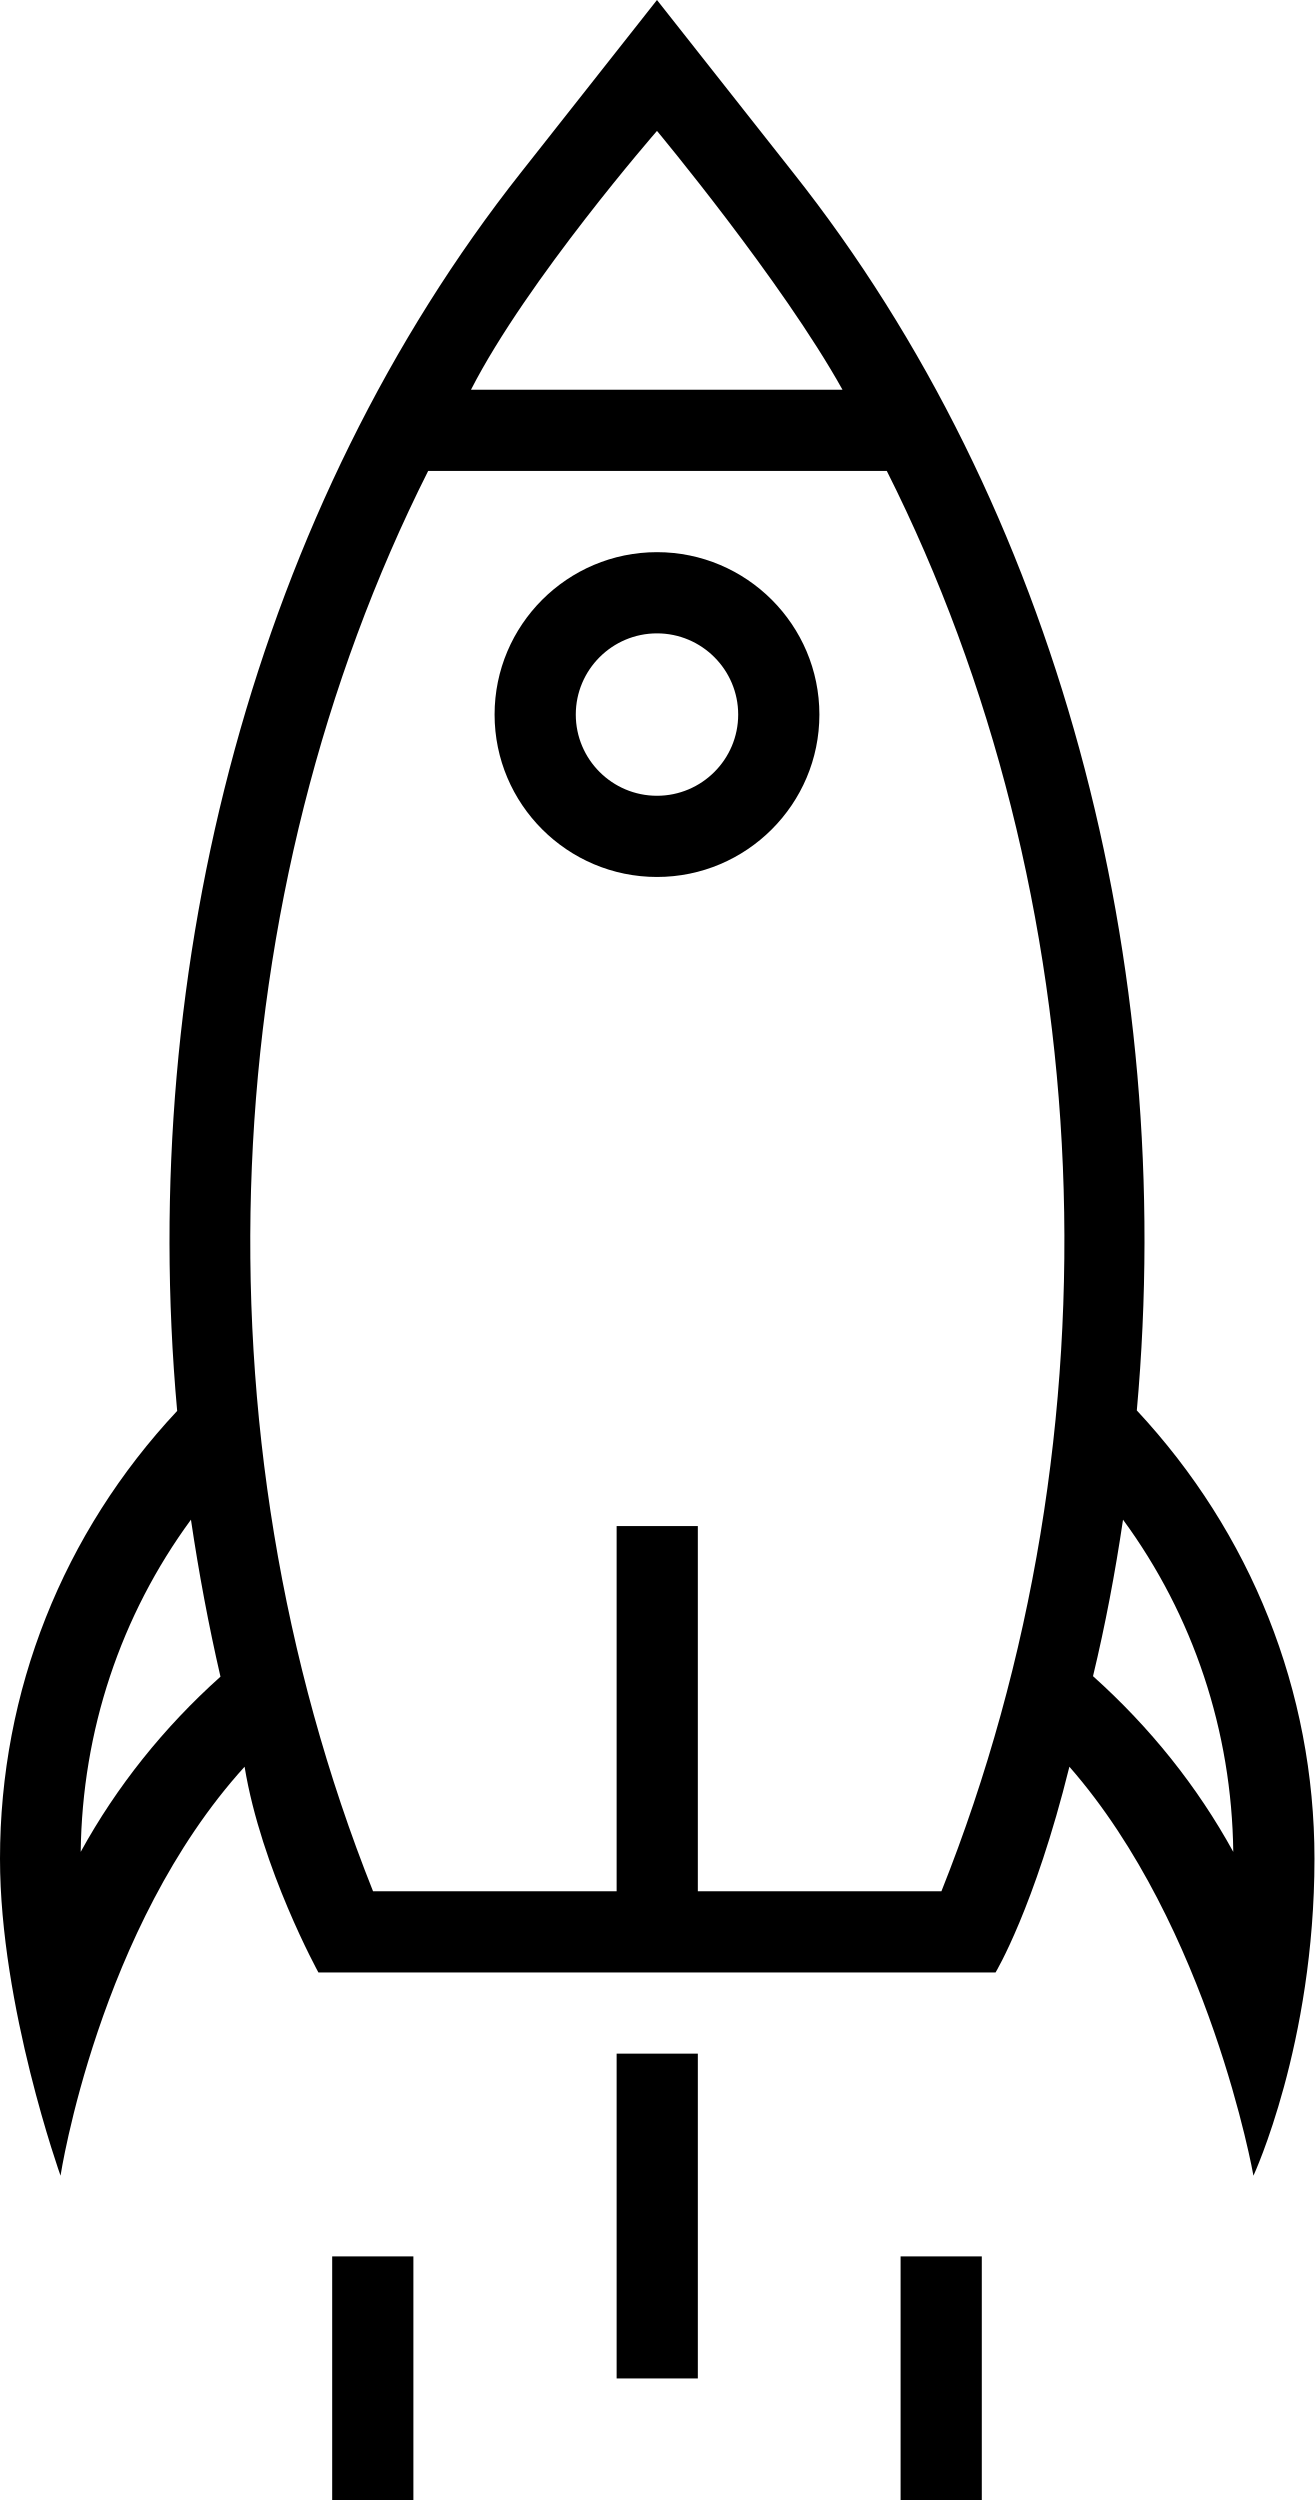
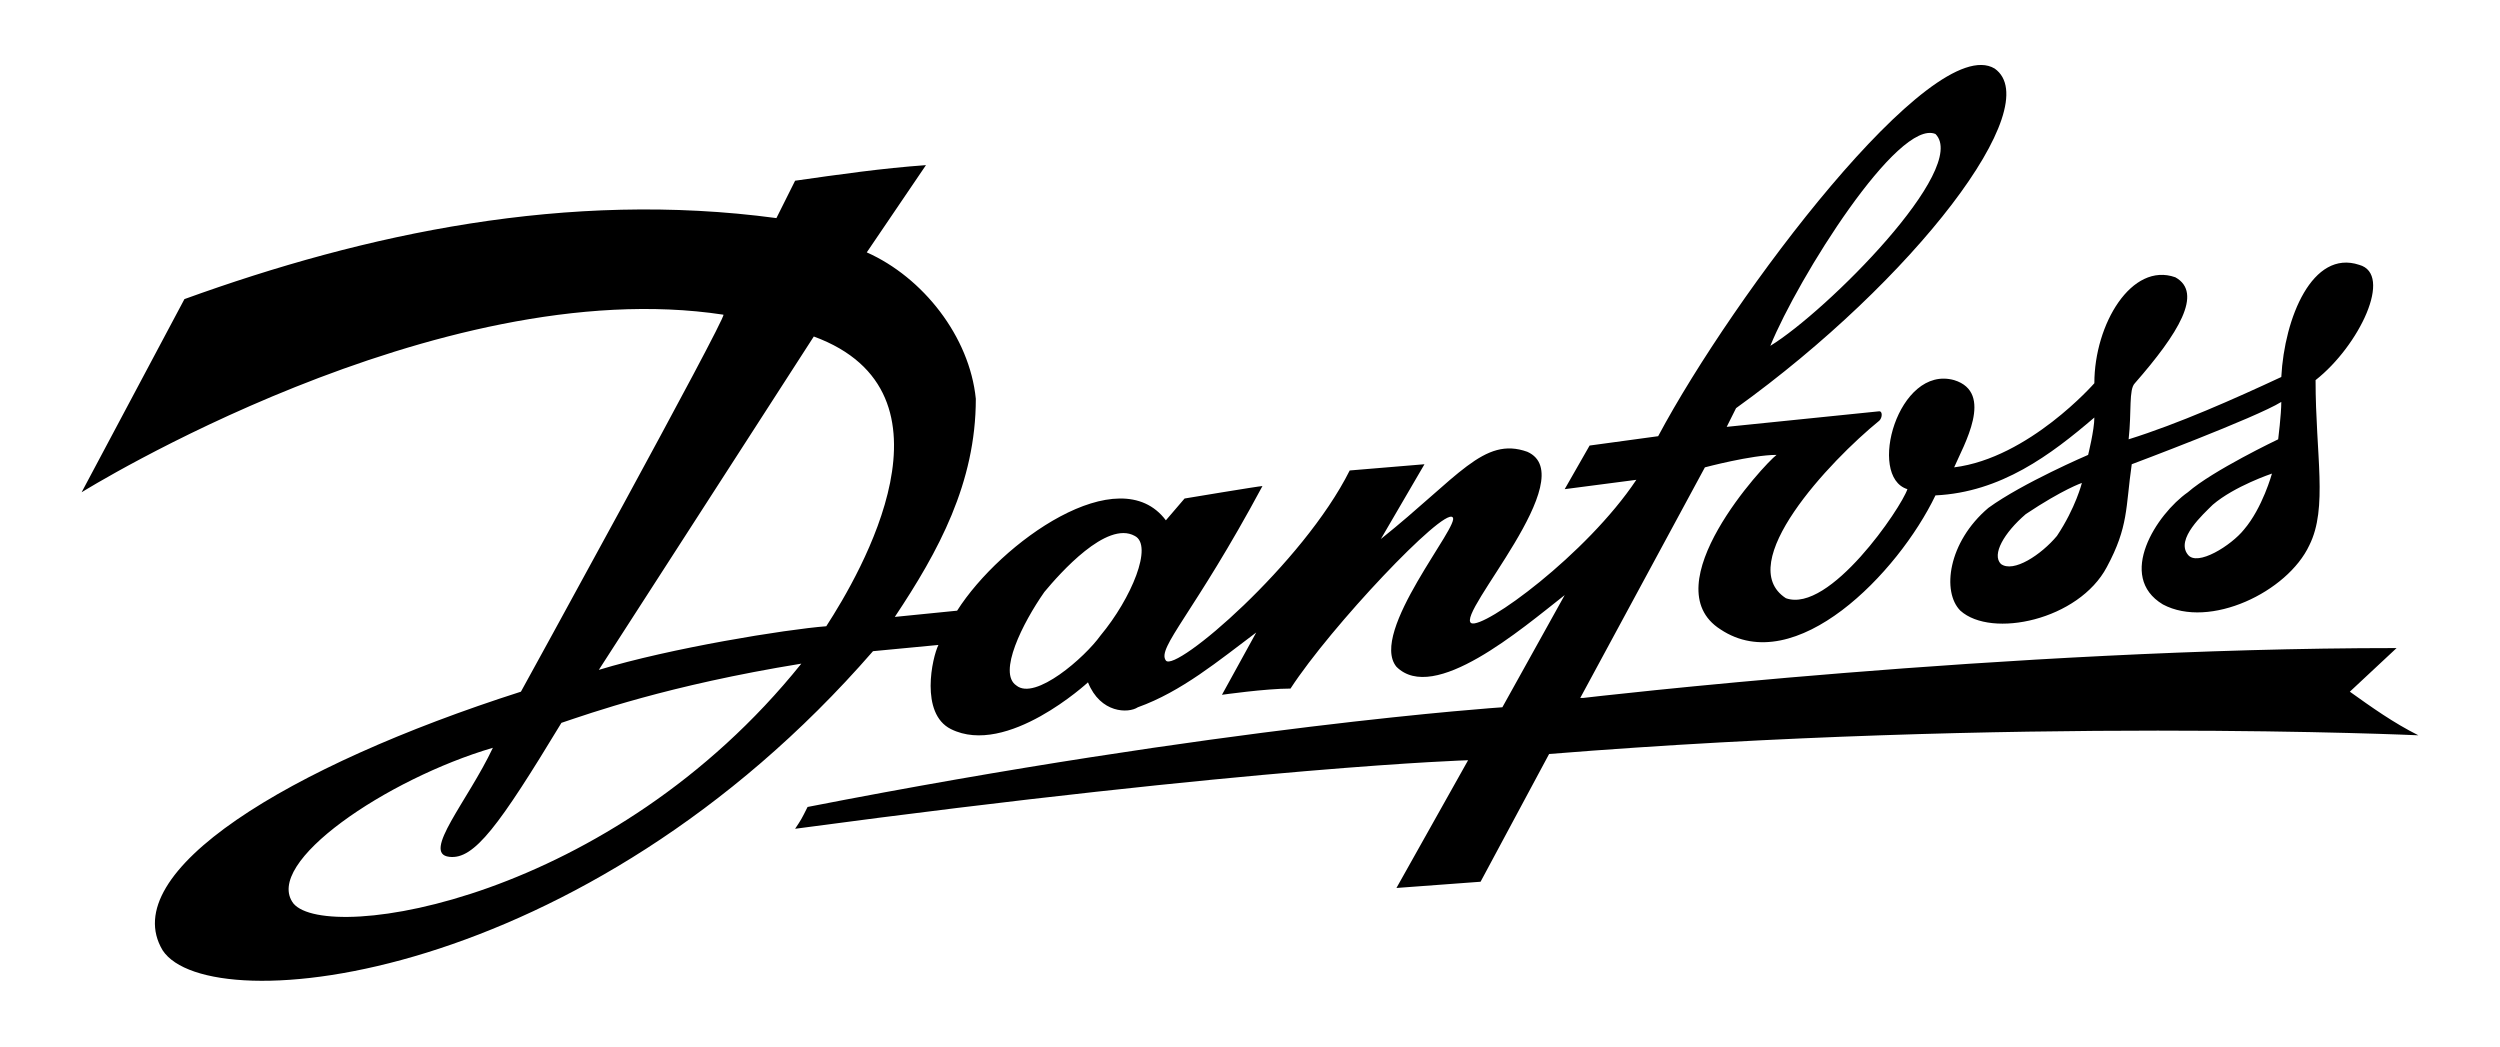
- <svg xmlns="http://www.w3.org/2000/svg" version="1.1" id="Layer_1" x="0px" y="0px" viewBox="0 0 267.1 508" style="enable-background:new 0 0 267.1 508;" xml:space="preserve">
-   <g>
-     <path d="M231,286.6c8.2-90.9-16-183.6-69.9-251.6L133.5,0l-27.6,35C52.1,103.1,27.8,195.8,36,286.7c-23.2,24.8-36,56.9-36,91   c0,30,12.3,64.4,12.3,64.4S20,391.7,49.7,359c3.4,20.7,15,41.8,15,41.8h137.6c0,0,7.9-13.1,15-41.8c28.5,32.6,37.4,83.1,37.4,83.1   s12.4-26.7,12.4-64.4C267.1,343.6,254.2,311.5,231,286.6z M16.4,376.3c0.3-24.6,8.1-48,22.4-67.5c1.6,10.8,3.6,21.5,6,31.9   C33.3,351,23.7,363,16.4,376.3z M133.5,26.6c0,0,25.4,30.5,37.7,52.6H95.7C107.1,56.9,133.5,26.6,133.5,26.6z M191.3,384.3h-49.5   v-74.2h-16.5v74.2H75.8C38.4,290.5,43.8,181.6,87,95.7h93.2C223.4,181.6,228.7,290.5,191.3,384.3z M222.1,340.6   c2.5-10.4,4.5-21,6.1-31.8c14.3,19.5,22.1,42.9,22.4,67.5C243.3,363,233.7,351,222.1,340.6z" />
-     <path d="M133.5,112.2c-18.2,0-33,14.8-33,33s14.8,33,33,33s33-14.8,33-33S151.7,112.2,133.5,112.2z M133.5,161.7   c-9.1,0-16.5-7.4-16.5-16.5s7.4-16.5,16.5-16.5s16.5,7.4,16.5,16.5S142.6,161.7,133.5,161.7z" />
-     <rect x="125.3" y="417.3" width="16.5" height="66" />
-     <rect x="183" y="458.5" width="16.5" height="49.5" />
-     <rect x="67.5" y="458.5" width="16.5" height="49.5" />
-   </g>
+ <svg xmlns="http://www.w3.org/2000/svg" xml:space="preserve" width="800" height="335" style="shape-rendering:geometricPrecision;text-rendering:geometricPrecision;image-rendering:optimizeQuality;fill-rule:evenodd" viewBox="0 0 800 336">
+   <path d="M709 162c-3 3-12 11-8 16 3 4 14-3 18-8 6-7 9-18 9-18s-12 4-19 10m-60 3c-7 6-11 13-8 16 4 3 13-3 18-9 6-9 8-17 8-17s-6 2-18 10m-82-54c18-11 64-57 53-68-12-5-44 46-53 68m-233 79c-7 10-15 26-9 30 6 5 22-9 27-16 10-12 17-29 11-32-9-5-24 12-29 18m-143 25c23-7 60-13 73-14 11-17 45-75-4-93l-69 107zm-98 75c11 13 102-1 163-77-43 7-68 16-77 19-20 33-28 44-36 43-9-1 6-18 14-35-34 10-74 37-64 50M58 96c58-21 123-35 190-26l6-12c14-2 28-4 42-5l-19 28c18 8 33 27 35 47 0 27-12 49-26 70l20-2c14-22 52-49 67-29l6-7s24-4 25-4c-22 41-34 52-31 56s44-31 59-61l24-2-14 24c25-20 33-33 47-28 18 8-23 52-18 55 4 2 37-22 53-46l-23 3 8-14 22-3c24-45 88-130 108-118 17 12-26 68-83 109l-3 6 49-5c1 0 1 2 0 3-16 13-47 46-30 57 14 5 37-29 39-35-13-4-3-40 15-35 13 4 3 21 0 28 24-3 45-27 45-27 0-19 12-39 26-34 9 5 1 18-13 34-2 2-1 9-2 18 16-5 34-13 49-20 1-19 10-41 25-36 11 3 0 26-14 37 0 24 4 41-2 53-7 15-32 27-47 19-15-9-2-29 8-36 8-7 29-17 29-17s1-8 1-12c-8 5-48 20-48 20-2 14-1 20-8 33-9 17-37 23-47 14-6-6-4-22 9-33 11-8 32-17 32-17s2-8 2-12c-14 12-30 24-51 25-12 25-45 59-69 43-22-14 14-53 18-56-8 0-23 4-23 4l-40 74h1s136-16 261-16l-15 14c7 5 14 10 22 14 0 0-130-6-279 6l-22 41-27 2 23-41s-67 2-216 22c2-3 2-3 4-7 133-26 223-32 223-32l20-36c-14 11-42 35-54 23-9-11 21-46 18-48-3-3-39 35-52 55-8 0-22 2-22 2l11-20c-12 9-24 19-38 24-3 2-12 2-16-8 0 0-26 24-44 15-10-5-6-23-4-27l-21 2C186 316 66 328 51 305c-15-25 40-59 115-83 0 0 66-120 65-121-92-14-206 57-206 57l33-62z" style="fill:#000" />
</svg>
